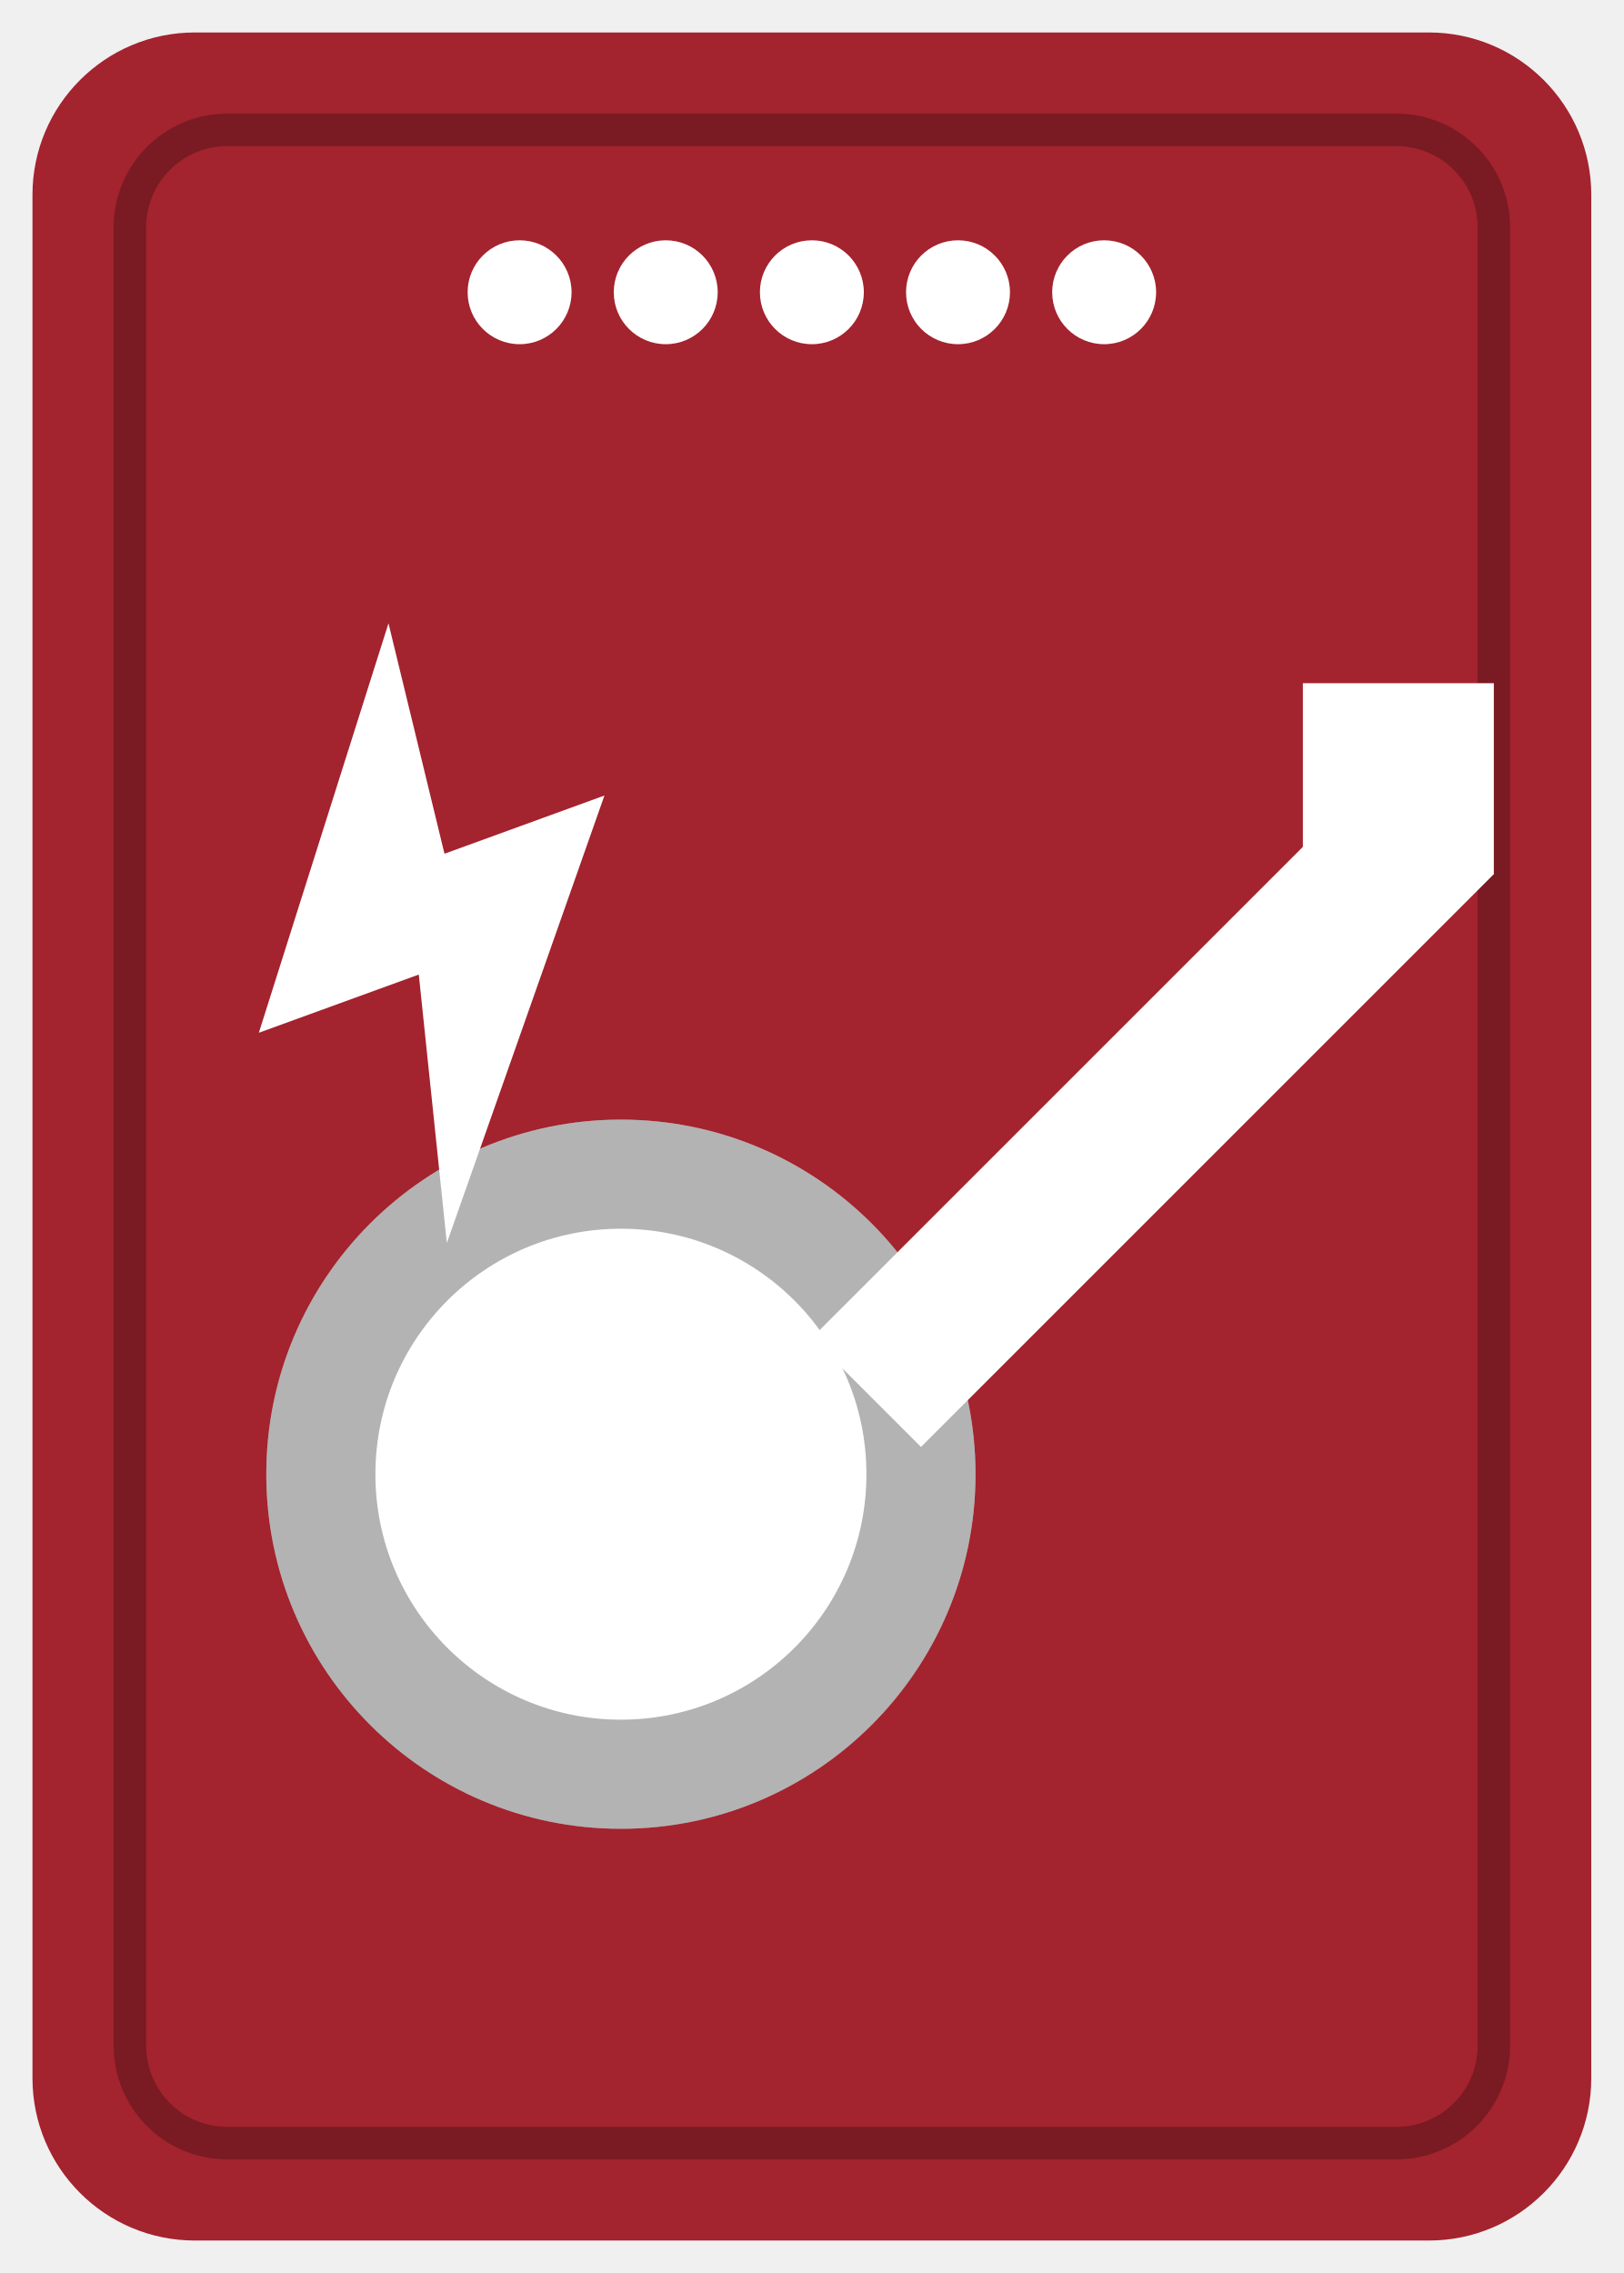
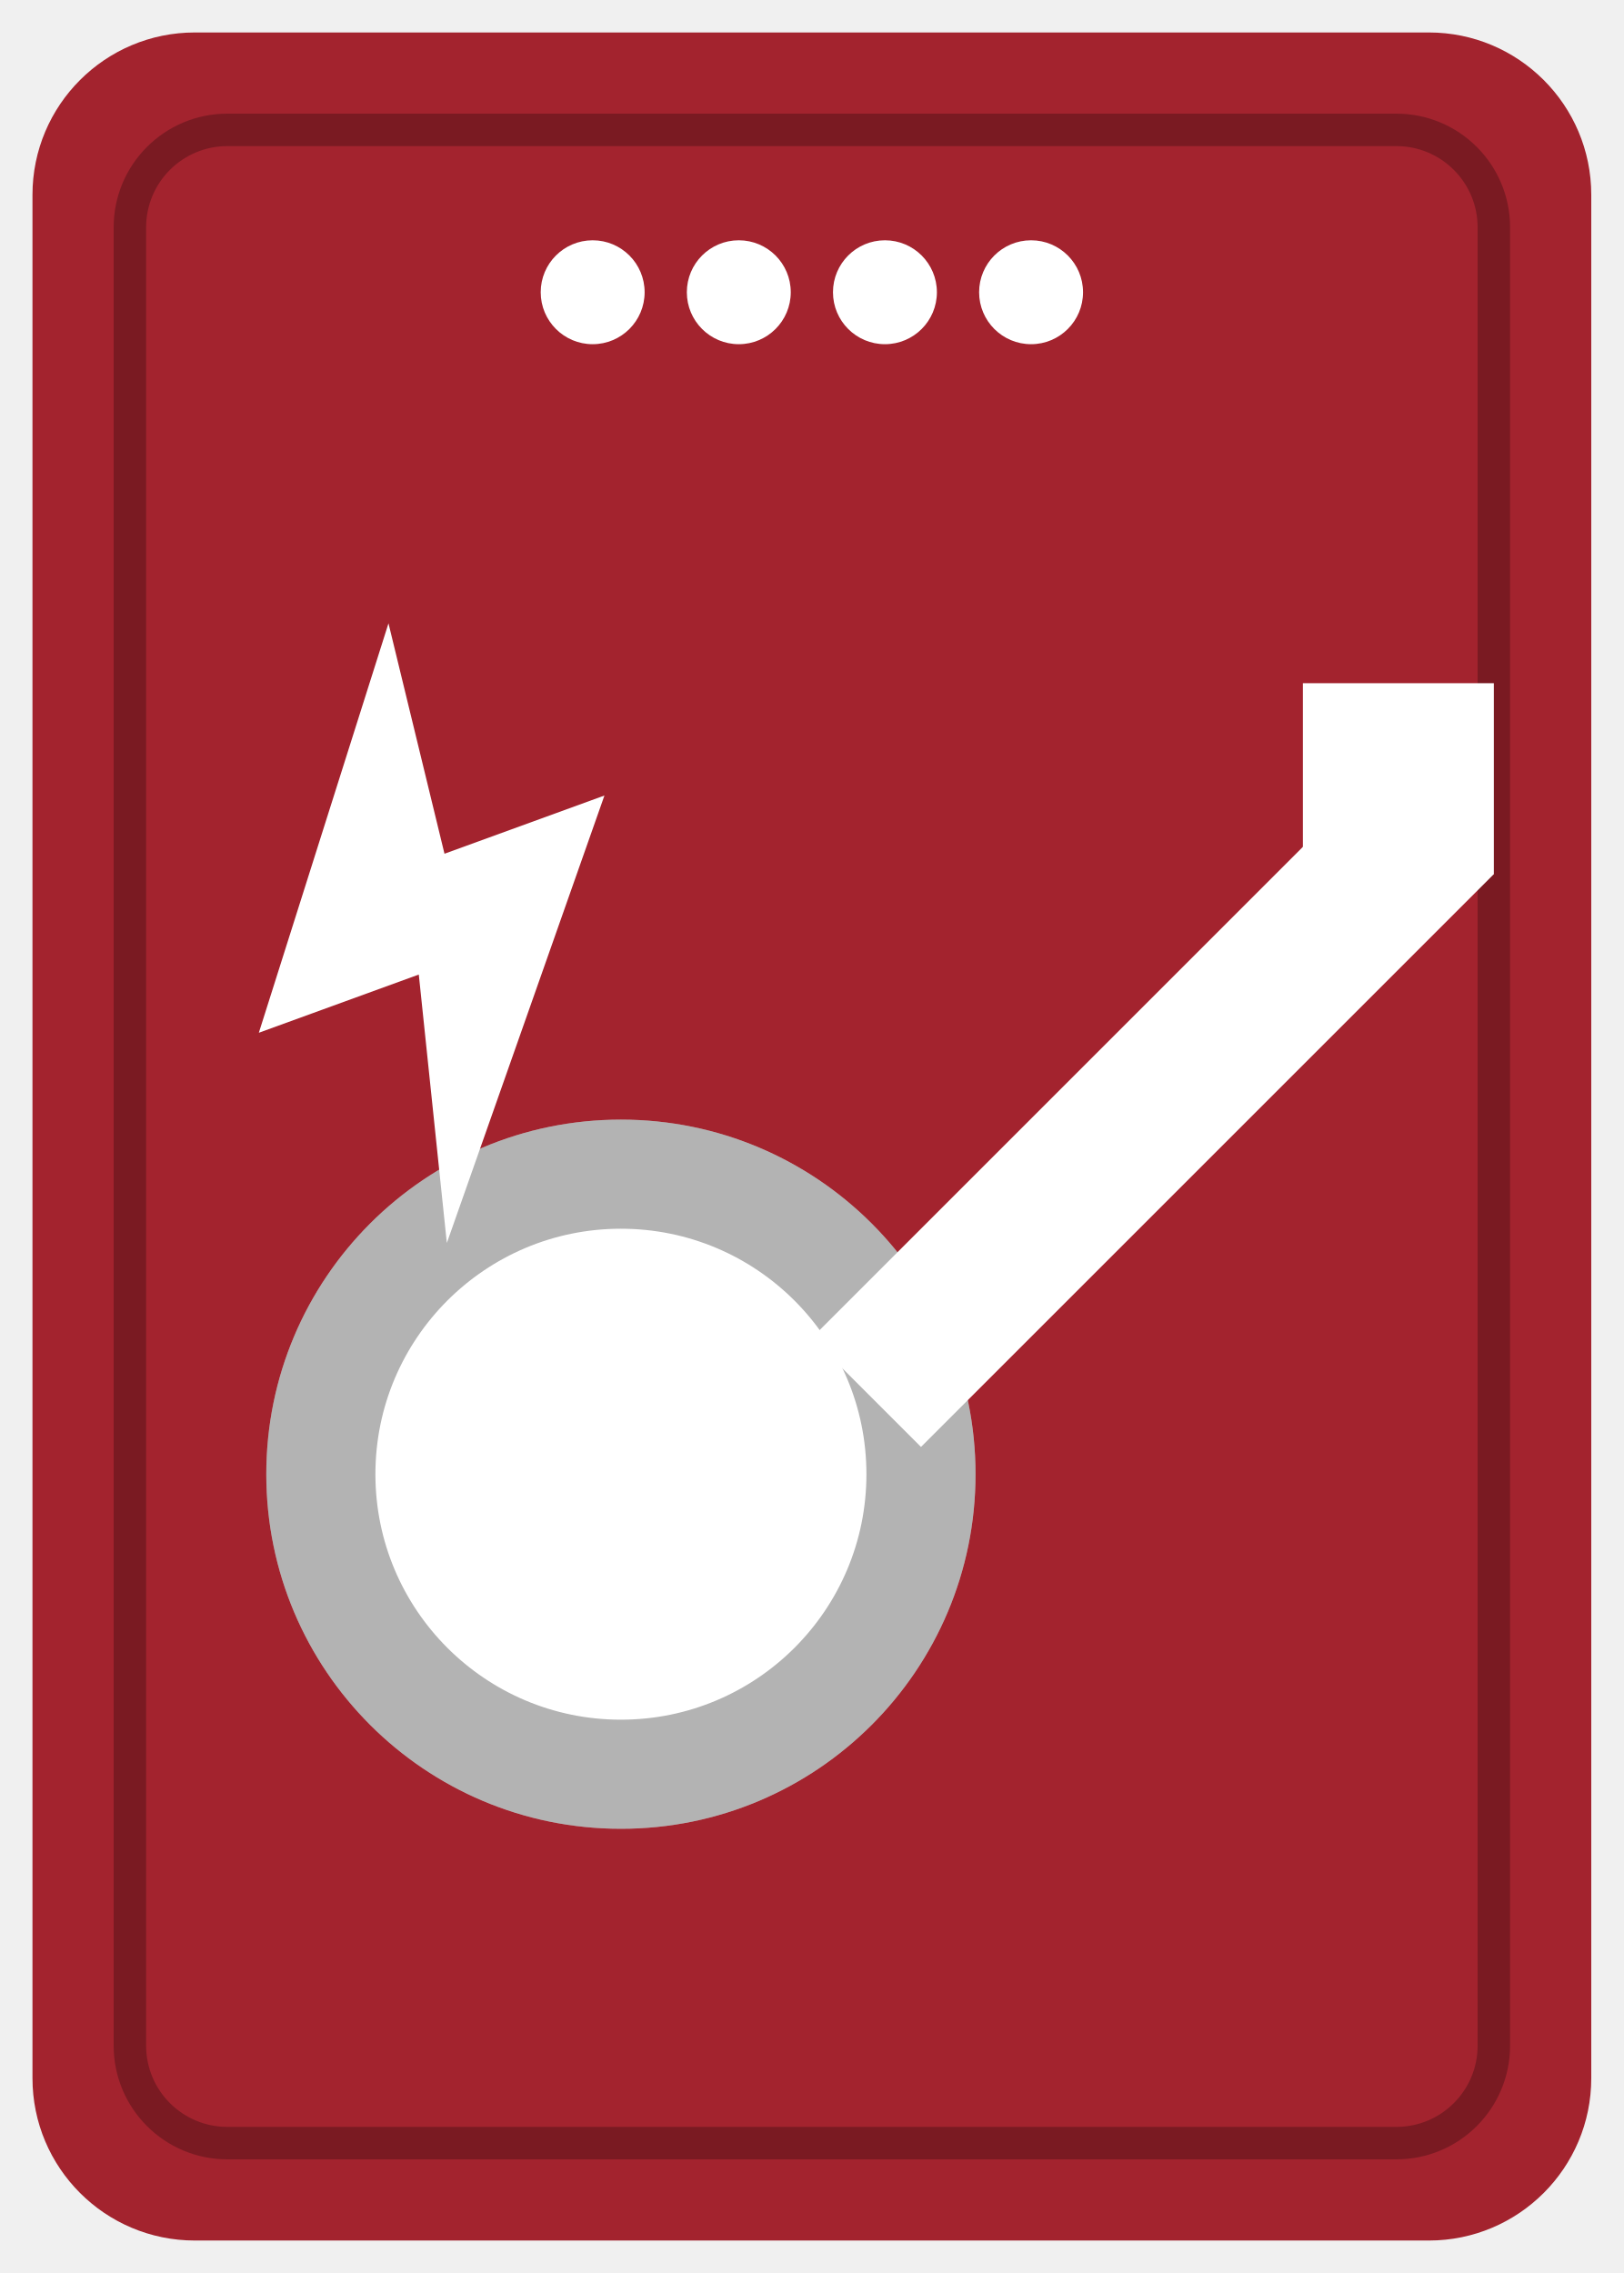
<svg xmlns="http://www.w3.org/2000/svg" viewBox="0 0 100 140">
  <rect x="2" y="2" width="96" height="136" rx="10" fill="#a3232e" />
  <rect x="8" y="8" width="84" height="124" rx="6" fill="none" stroke="#000" stroke-opacity=".25" stroke-width="2" />
-   <circle cx="32.0" cy="18" r="3.2" fill="#fff" />
-   <circle cx="41.0" cy="18" r="3.2" fill="#fff" />
-   <circle cx="50.0" cy="18" r="3.2" fill="#fff" />
-   <circle cx="59.0" cy="18" r="3.2" fill="#fff" />
-   <circle cx="68.0" cy="18" r="3.2" fill="#fff" />
+   <circle cx="36.5" cy="18" r="3.2" fill="#fff" />
+   <circle cx="45.5" cy="18" r="3.2" fill="#fff" />
+   <circle cx="54.5" cy="18" r="3.2" fill="#fff" />
+   <circle cx="63.5" cy="18" r="3.2" fill="#fff" />
  <g transform="translate(8 32) scale(.84)">
    <g fill="#fff" color="#fff">
      <g transform="translate(56 56) rotate(0) scale(1) translate(-50 -50)">
        <g transform="">
          <circle cx="30" cy="64" r="26" />
          <path fill="#000" fill-opacity=".3" d="M4 64a26 26 0 1 0 52 0a26 26 0 1 0 -52 0ZM12 64a18 18 0 1 0 36 0a18 18 0 1 0 -36 0Z" fill-rule="evenodd" />
          <path d="M44 54 86 12l8 8-42 42z" fill-rule="nonzero" />
          <path d="M80 6h14v14H80z" fill-rule="nonzero" />
        </g>
      </g>
      <g transform="translate(22 30) rotate(-20) scale(0.48) translate(-50 -50)">
        <path d="M60 4 20 56h26l-10 40 46-56H56z" fill-rule="nonzero" />
      </g>
    </g>
  </g>
</svg>
